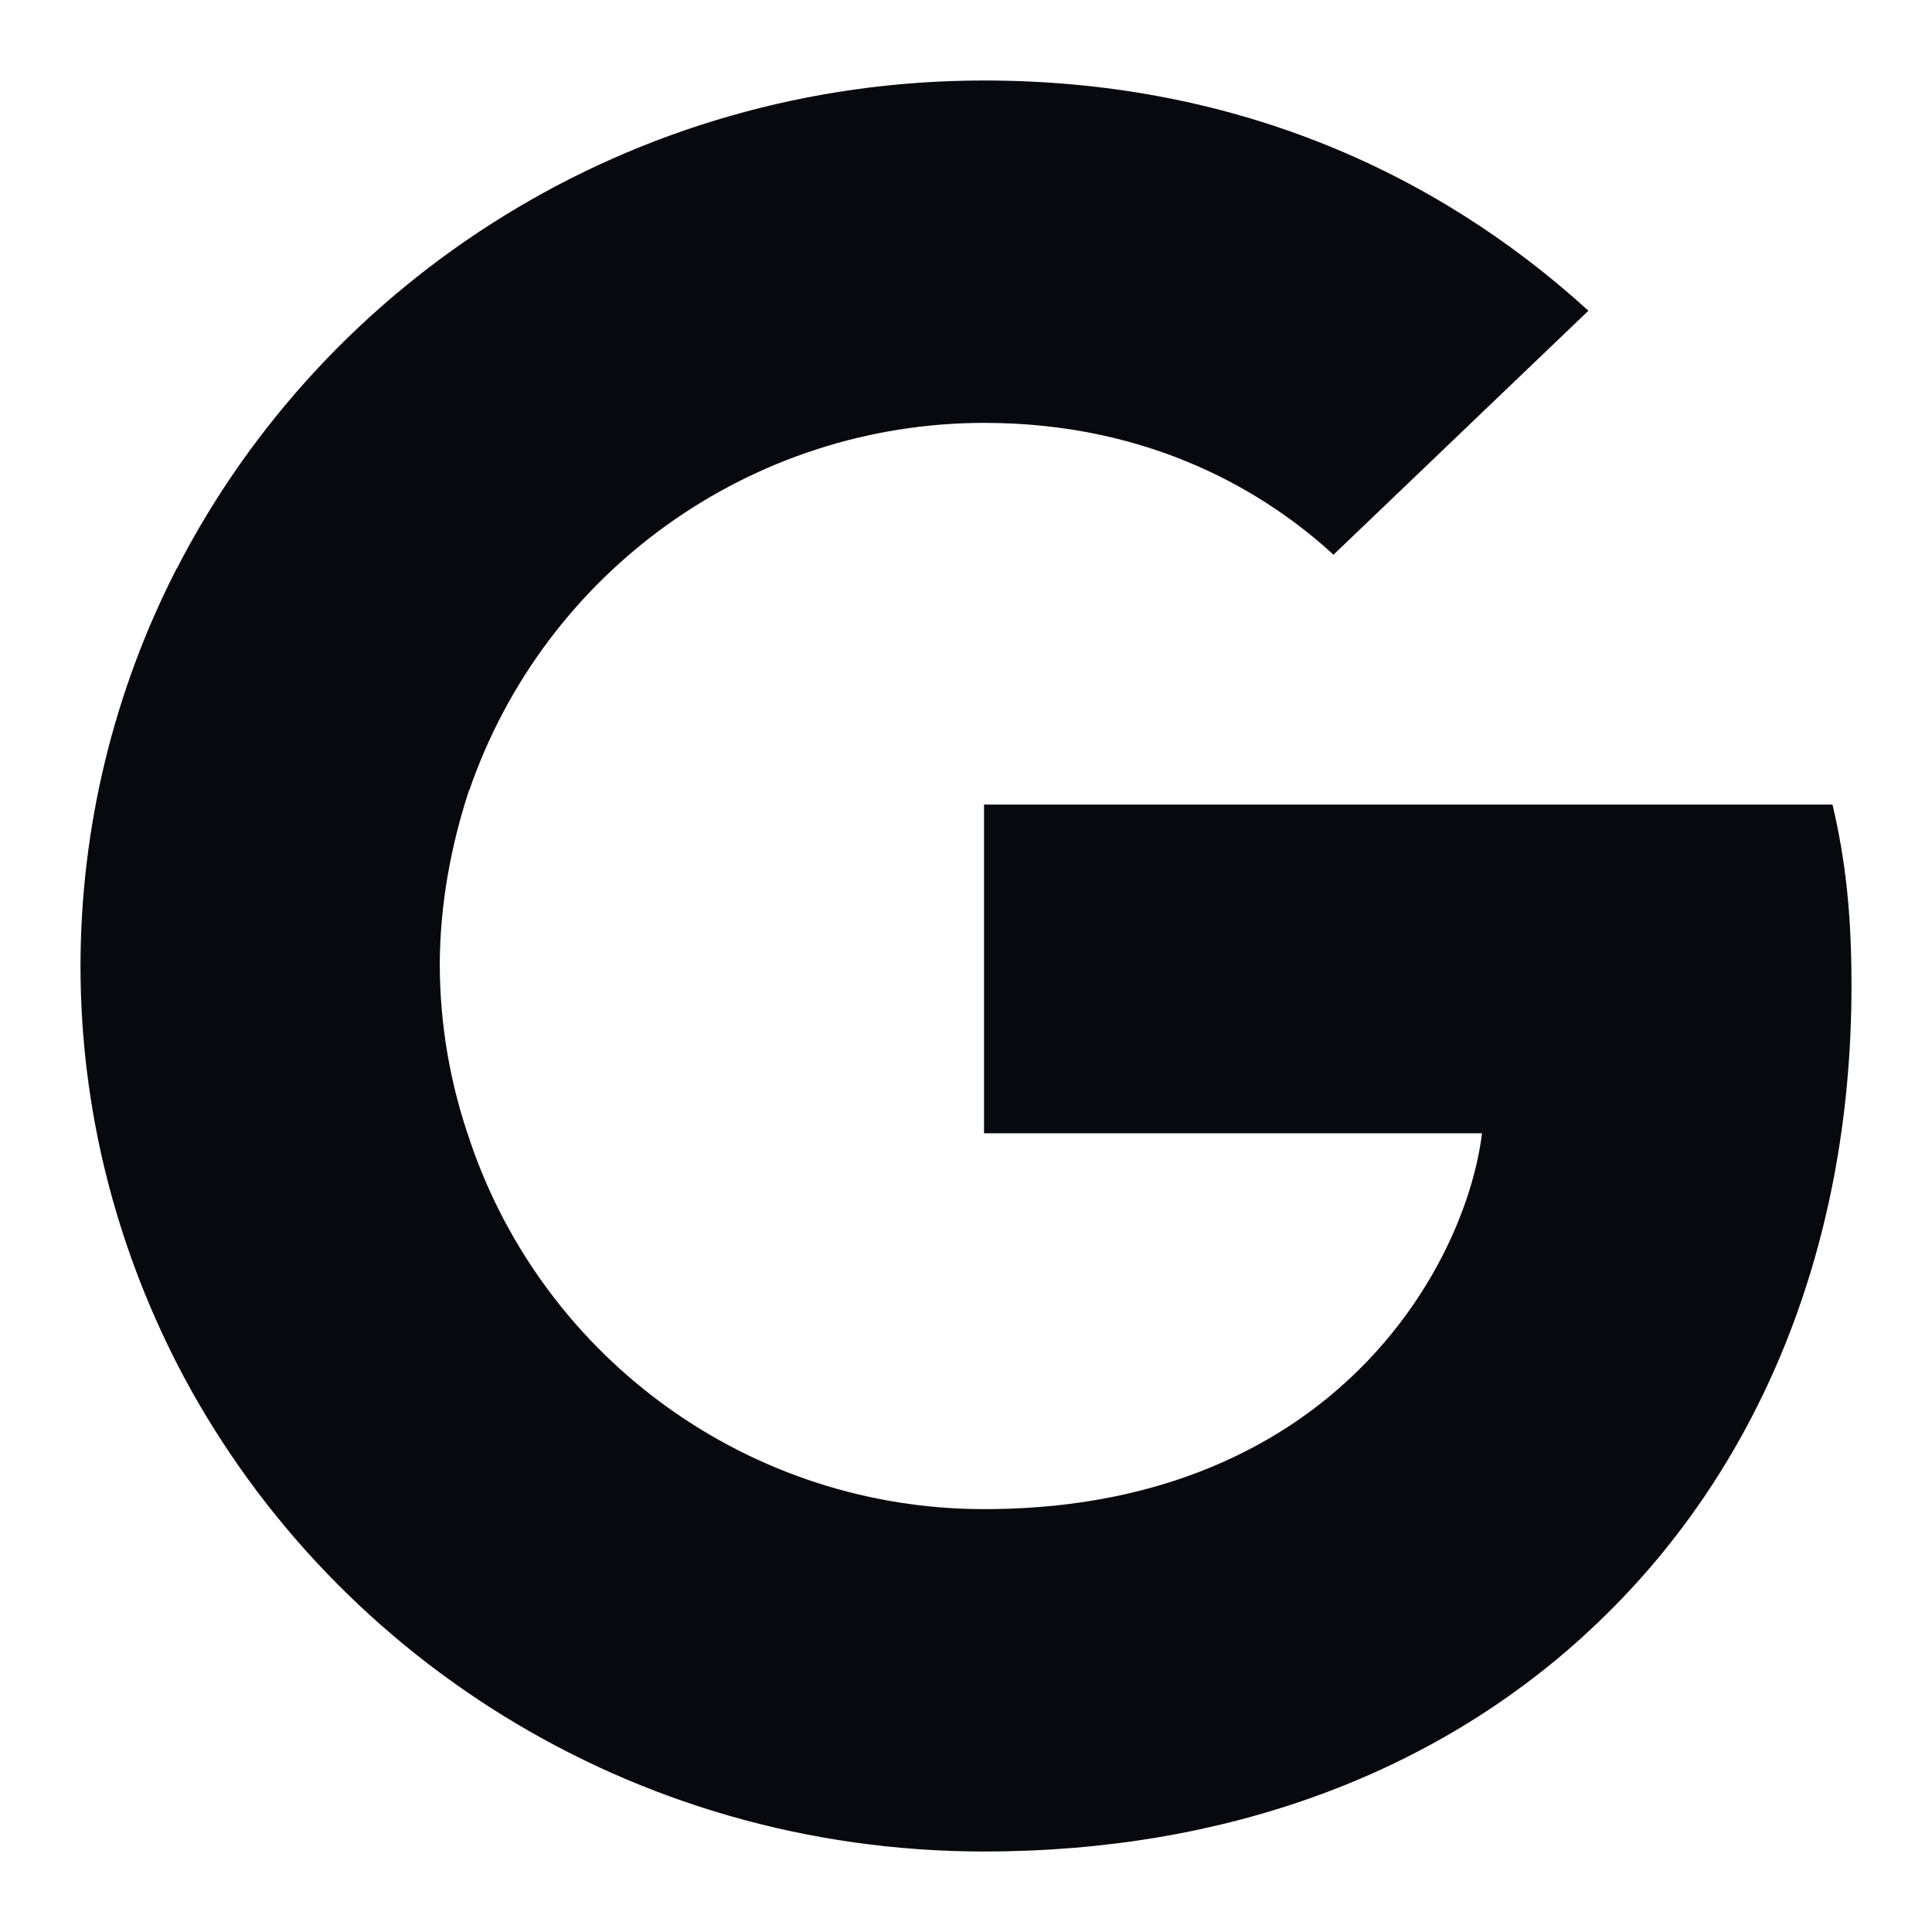
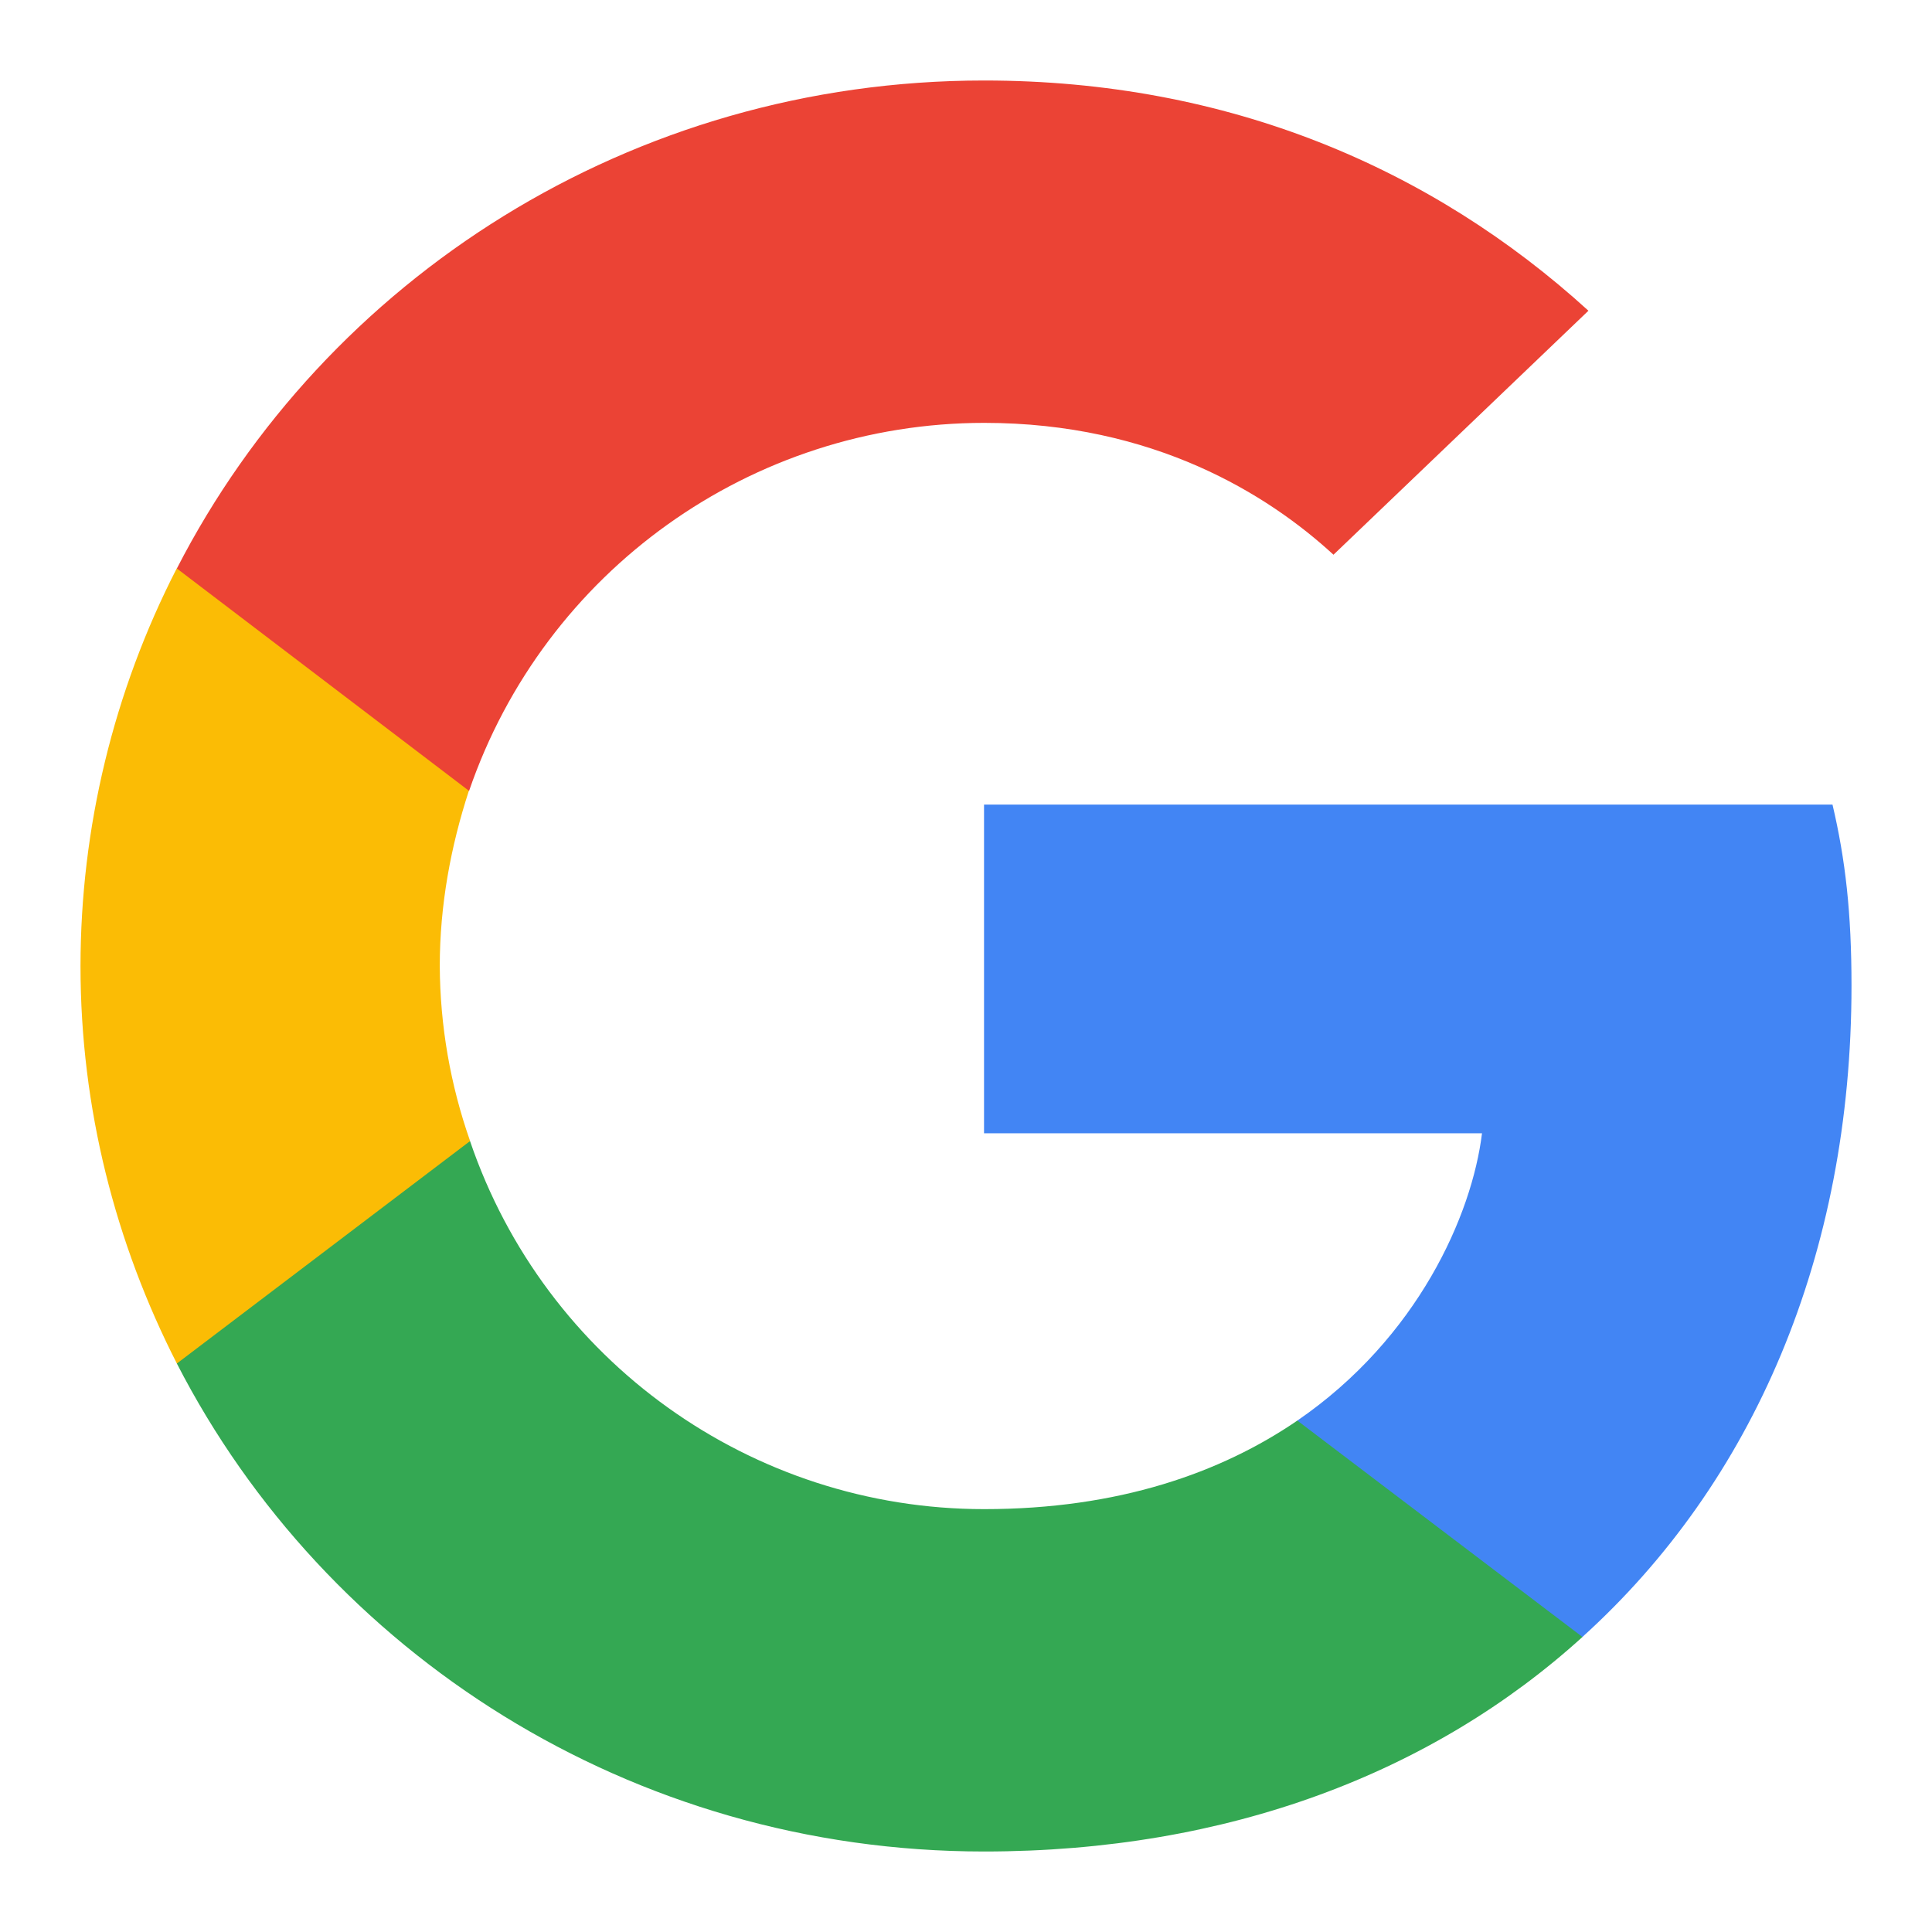
- <svg xmlns="http://www.w3.org/2000/svg" fill="#07090e" fill-rule="evenodd" height="24" style="flex:none;line-height:1" viewBox="0 0 24 24" width="24">
-   <path d="M23 12.245c0-.905-.075-1.565-.236-2.25h-10.54v4.083h6.186c-.124 1.014-.797 2.542-2.294 3.569l-.021.136 3.332 2.53.23.022C21.779 18.417 23 15.593 23 12.245z" />
-   <path d="M12.225 23c3.03 0 5.574-.978 7.433-2.665l-3.542-2.688c-.948.648-2.22 1.1-3.891 1.1a6.745 6.745 0 01-6.386-4.572l-.132.011-3.465 2.628-.045.124C4.043 20.531 7.835 23 12.225 23z" />
-   <path d="M5.84 14.175A6.65 6.65 0 015.463 12c0-.758.138-1.491.361-2.175l-.006-.147-3.508-2.67-.115.054A10.831 10.831 0 001 12c0 1.772.436 3.447 1.197 4.938l3.642-2.763z" />
-   <path d="M12.225 5.253c2.108 0 3.529.892 4.34 1.638l3.167-3.031C17.787 2.088 15.255 1 12.225 1 7.834 1 4.043 3.469 2.197 7.062l3.63 2.763a6.77 6.77 0 016.398-4.572z" />
+ <svg xmlns="http://www.w3.org/2000/svg" height="24" style="flex:none;line-height:1" viewBox="0 0 24 24" width="24">
+   <path d="M23 12.245c0-.905-.075-1.565-.236-2.25h-10.54v4.083h6.186c-.124 1.014-.797 2.542-2.294 3.569l-.021.136 3.332 2.53.23.022C21.779 18.417 23 15.593 23 12.245z" fill="#4285F4" />
+   <path d="M12.225 23c3.03 0 5.574-.978 7.433-2.665l-3.542-2.688c-.948.648-2.22 1.1-3.891 1.1a6.745 6.745 0 01-6.386-4.572l-.132.011-3.465 2.628-.045.124C4.043 20.531 7.835 23 12.225 23z" fill="#34A853" />
+   <path d="M5.84 14.175A6.65 6.65 0 015.463 12c0-.758.138-1.491.361-2.175l-.006-.147-3.508-2.67-.115.054A10.831 10.831 0 001 12c0 1.772.436 3.447 1.197 4.938l3.642-2.763z" fill="#FBBC05" />
+   <path d="M12.225 5.253c2.108 0 3.529.892 4.34 1.638l3.167-3.031C17.787 2.088 15.255 1 12.225 1 7.834 1 4.043 3.469 2.197 7.062l3.63 2.763a6.77 6.77 0 016.398-4.572z" fill="#EB4335" />
</svg>
